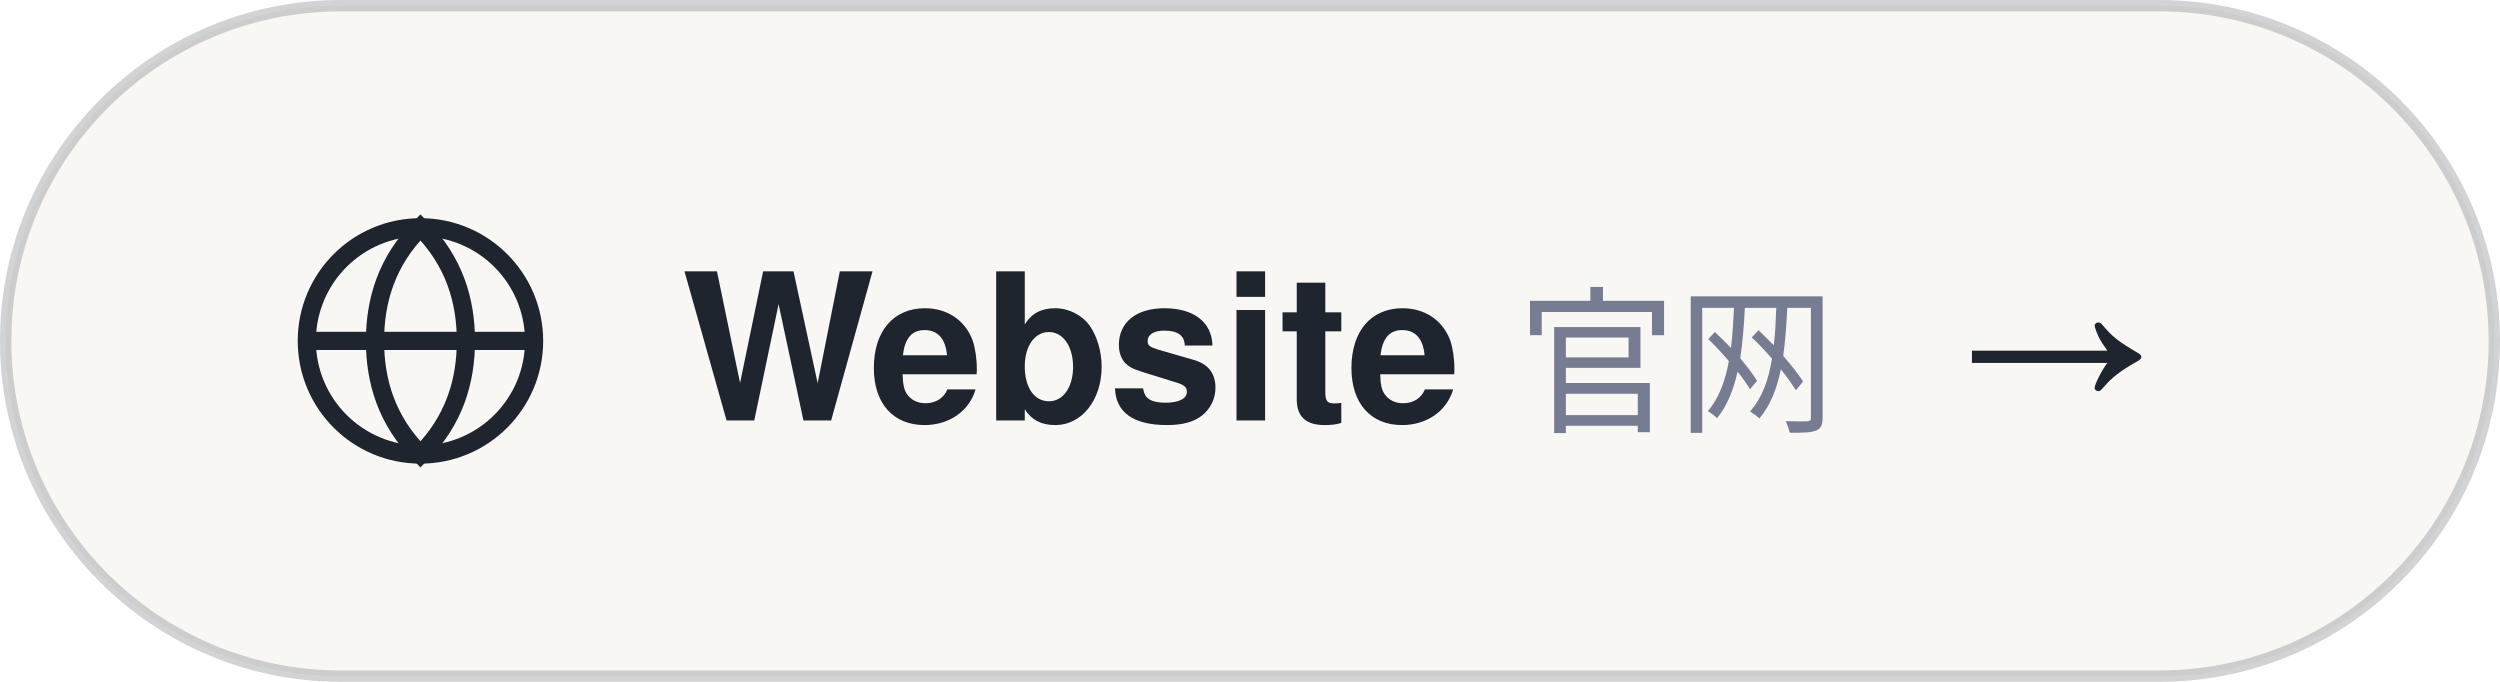
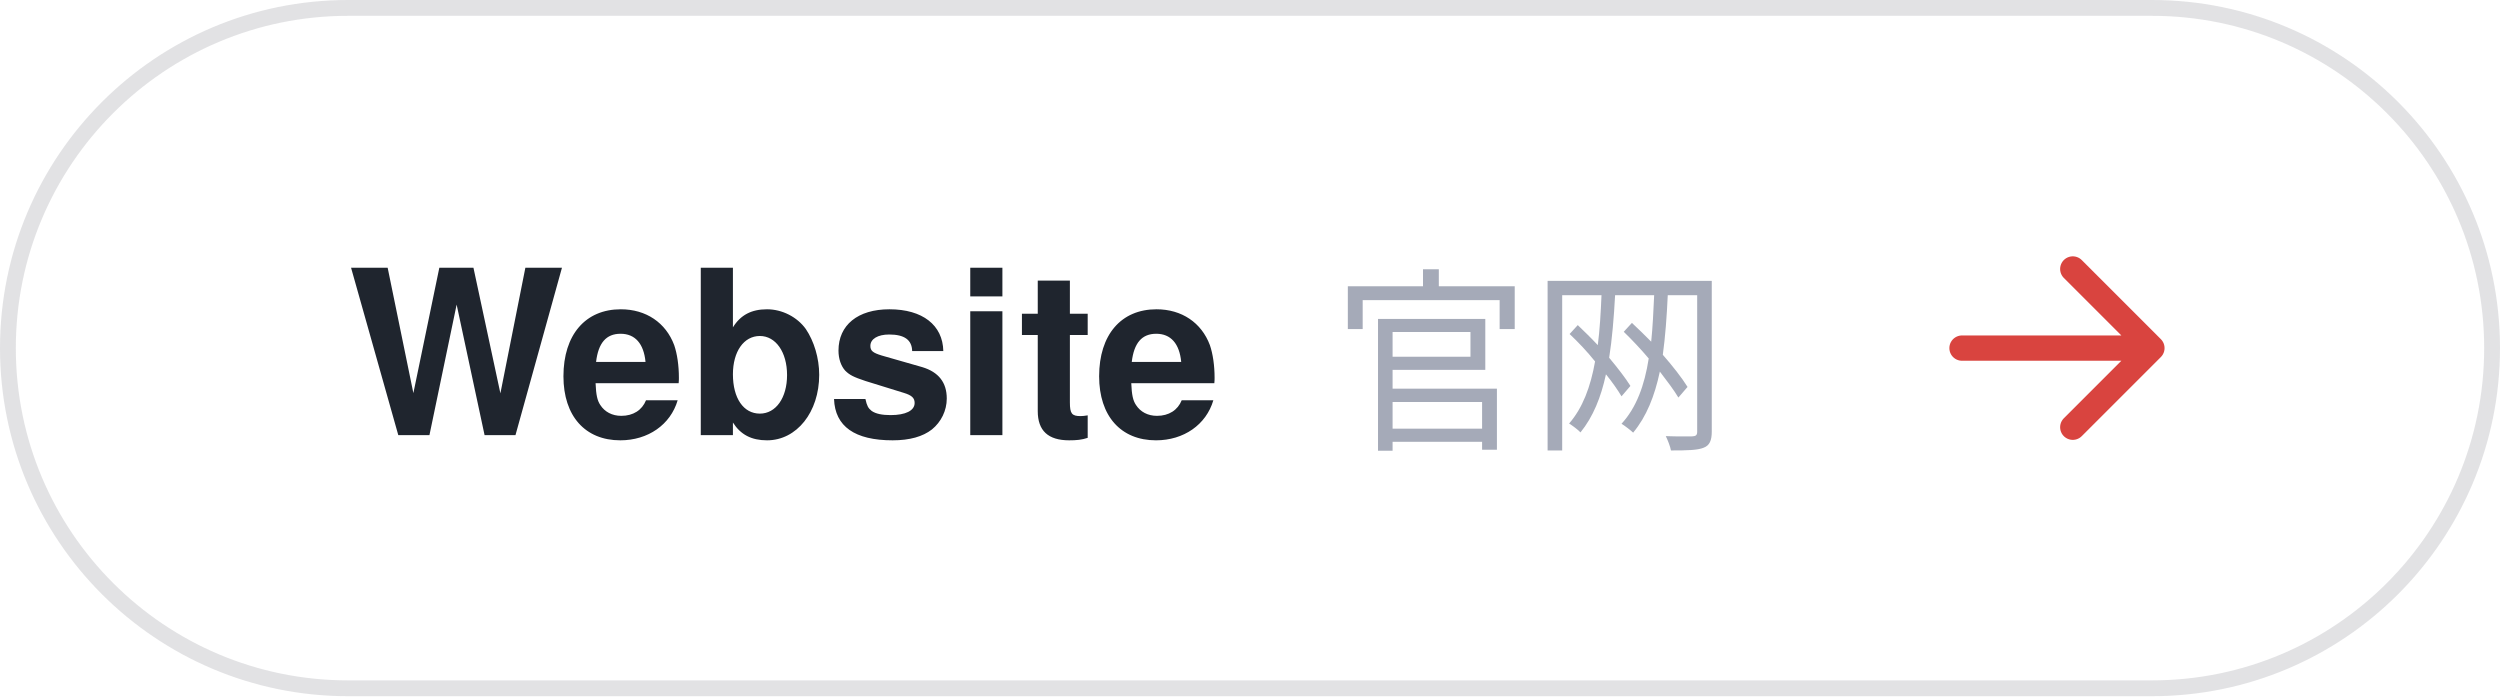
- <svg xmlns="http://www.w3.org/2000/svg" viewBox="0 0 220 60" width="220" height="60" role="img" aria-label="Website">
+ <svg xmlns="http://www.w3.org/2000/svg" viewBox="0 0 158 44" width="158" height="44" role="img" aria-label="Website">
  <style>
  .sans { font-family: -apple-system, BlinkMacSystemFont, 'Segoe UI', 'Helvetica Neue', Helvetica, Arial, 'PingFang SC', 'Hiragino Sans GB', 'Microsoft YaHei', 'Noto Sans SC', sans-serif; }
-   .serif { font-family: 'Iowan Old Style', 'Palatino Linotype', Palatino, 'Book Antiqua', Georgia, 'Songti SC', 'Noto Serif SC', 'Source Han Serif SC', serif; }
-   .cjk { font-family: 'PingFang SC', 'Hiragino Sans GB', 'Microsoft YaHei', 'Noto Sans SC', 'Source Han Sans SC', sans-serif; }
+   .serif { font-family: 'Iowan Old Style', 'Palatino Linotype', Palatino, 'Book Antiqua', Georgia, 'Songti SC', 'Noto Serif SC', serif; }
+   .cjk { font-family: 'PingFang SC', 'Hiragino Sans GB', 'Microsoft YaHei', 'Noto Sans SC', sans-serif; }
  .cjks { font-family: 'Songti SC', 'STSong', 'Noto Serif SC', 'Source Han Serif SC', 'SimSun', serif; }
-   .mono { font-family: ui-monospace, 'SF Mono', SFMono-Regular, Menlo, Consolas, 'Liberation Mono', monospace; }
-   .rv { opacity: 0; animation: rv 1.4s cubic-bezier(0.16, 1, 0.3, 1) forwards; }
-   @keyframes rv { from { opacity: 0; transform: translateY(16px); } to { opacity: 1; transform: none; } }
-   .dr { animation: dr 2.2s cubic-bezier(0.16, 1, 0.3, 1) forwards; }
+   .rv { opacity: 0; animation: rv 1.6s cubic-bezier(0.16, 1, 0.3, 1) forwards; }
+   @keyframes rv { from { opacity: 0; transform: translateY(10px); } to { opacity: 1; transform: none; } }
+   .dr { animation: dr 1.8s cubic-bezier(0.16, 1, 0.3, 1) forwards; }
  @keyframes dr { to { stroke-dashoffset: 0; } }
+   .grow { transform-box: fill-box; transform-origin: left center; transform: scaleX(0); animation: grow 1.6s cubic-bezier(0.16, 1, 0.3, 1) forwards; }
+   @keyframes grow { to { transform: scaleX(1); } }
  
-   .shine { animation: shine 5s cubic-bezier(0.65,0,0.35,1) 1s infinite; }
-   @keyframes shine { 0% { transform: translateX(0); } 45%, 100% { transform: translateX(560px); } }
+   .nudge { animation: nudge 3.2s cubic-bezier(0.65,0,0.35,1) 1.2s infinite; }
+   @keyframes nudge { 0%, 70%, 100% { transform: none; } 82% { transform: translateX(4px); } }

-   @media (prefers-reduced-motion: reduce) { *, *::before { animation: none !important; } .rv { opacity: 1 !important; transform: none !important; } .dr { stroke-dashoffset: 0 !important; } }
+   @media (prefers-reduced-motion: reduce) {
+     * { animation: none !important; }
+     .rv, .fi { opacity: 1; } .grow { transform: none; } .dr { stroke-dashoffset: 0; }
+   }
</style>
-   <defs>
-     <linearGradient id="bg" x1="0" y1="0" x2="1" y2="1">
-       <stop offset="0" stop-color="#ff6a5f" />
-       <stop offset="1" stop-color="#e2453f" />
-     </linearGradient>
-     <linearGradient id="shine" x1="0" x2="1">
-       <stop offset="0" stop-color="#fff" stop-opacity="0" />
-       <stop offset="0.5" stop-color="#fff" stop-opacity="0.28" />
-       <stop offset="1" stop-color="#fff" stop-opacity="0" />
-     </linearGradient>
-     <clipPath id="pill">
-       <rect width="220" height="60" rx="30" />
-     </clipPath>
-   </defs>
-   <g clip-path="url(#pill)">
-     <rect x="0.5" y="0.5" width="219" height="59" rx="29.5" fill="#f8f7f4" stroke="rgba(31,37,46,0.20)" />
+   <rect x="0.5" y="0.5" width="157" height="43" rx="21.5" fill="none" stroke="rgba(31,37,46,0.13)" />
+   <text x="22" y="27.5" class="sans" font-size="14.5" font-weight="600" fill="#1f252e">Website<tspan class="cjk" dx="7" font-size="12.5" font-weight="400" fill="#80869a" fill-opacity="0.7">官网</tspan>
+   </text>
+   <g class="">
+     <path d="M124 22 H136 M131 17 L136 22 L131 27" fill="none" stroke="#d9443f" stroke-width="1.6" stroke-linecap="round" stroke-linejoin="round" />
  </g>
-   <g transform="translate(26 19)" fill="none" stroke="#1f252e" stroke-width="1.6">
-     <circle cx="11" cy="11" r="10" />
-     <path d="M1 11h20M11 1c3 3 4 6.5 4 10s-1 7-4 10c-3-3-4-6.5-4-10s1-7 4-10z" />
-   </g>
-   <text x="60" y="37" class="sans" font-size="18" font-weight="600" fill="#1f252e">Website <tspan class="cjk" font-size="14" font-weight="400" fill="#767c91">官网</tspan>
-   </text>
-   <text x="190" y="37" text-anchor="end" class="sans" font-size="18" fill="#1f252e">→</text>
</svg>
